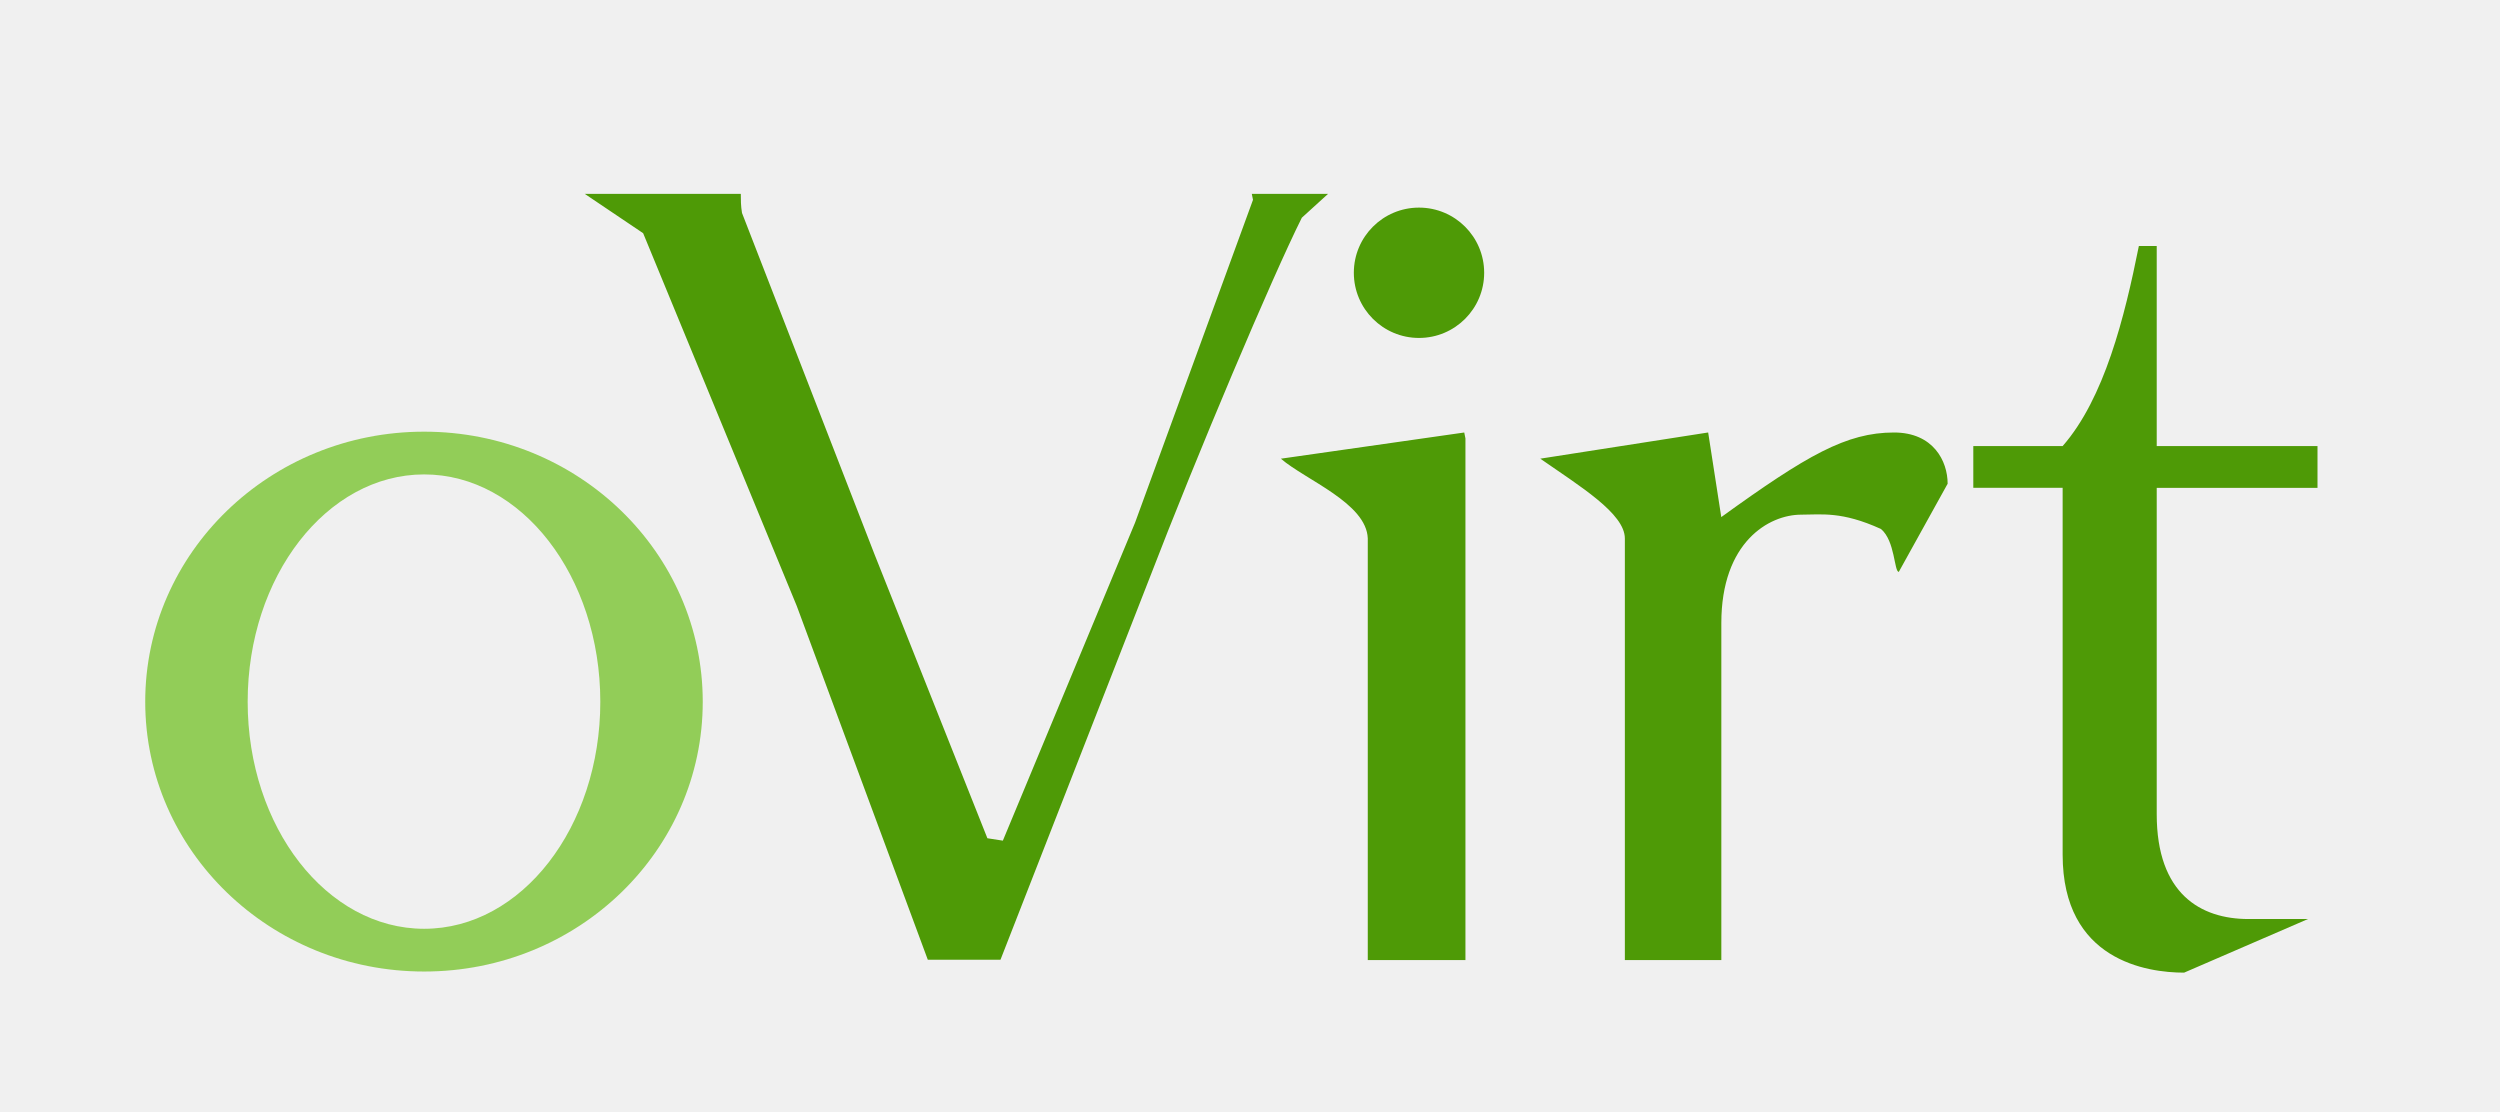
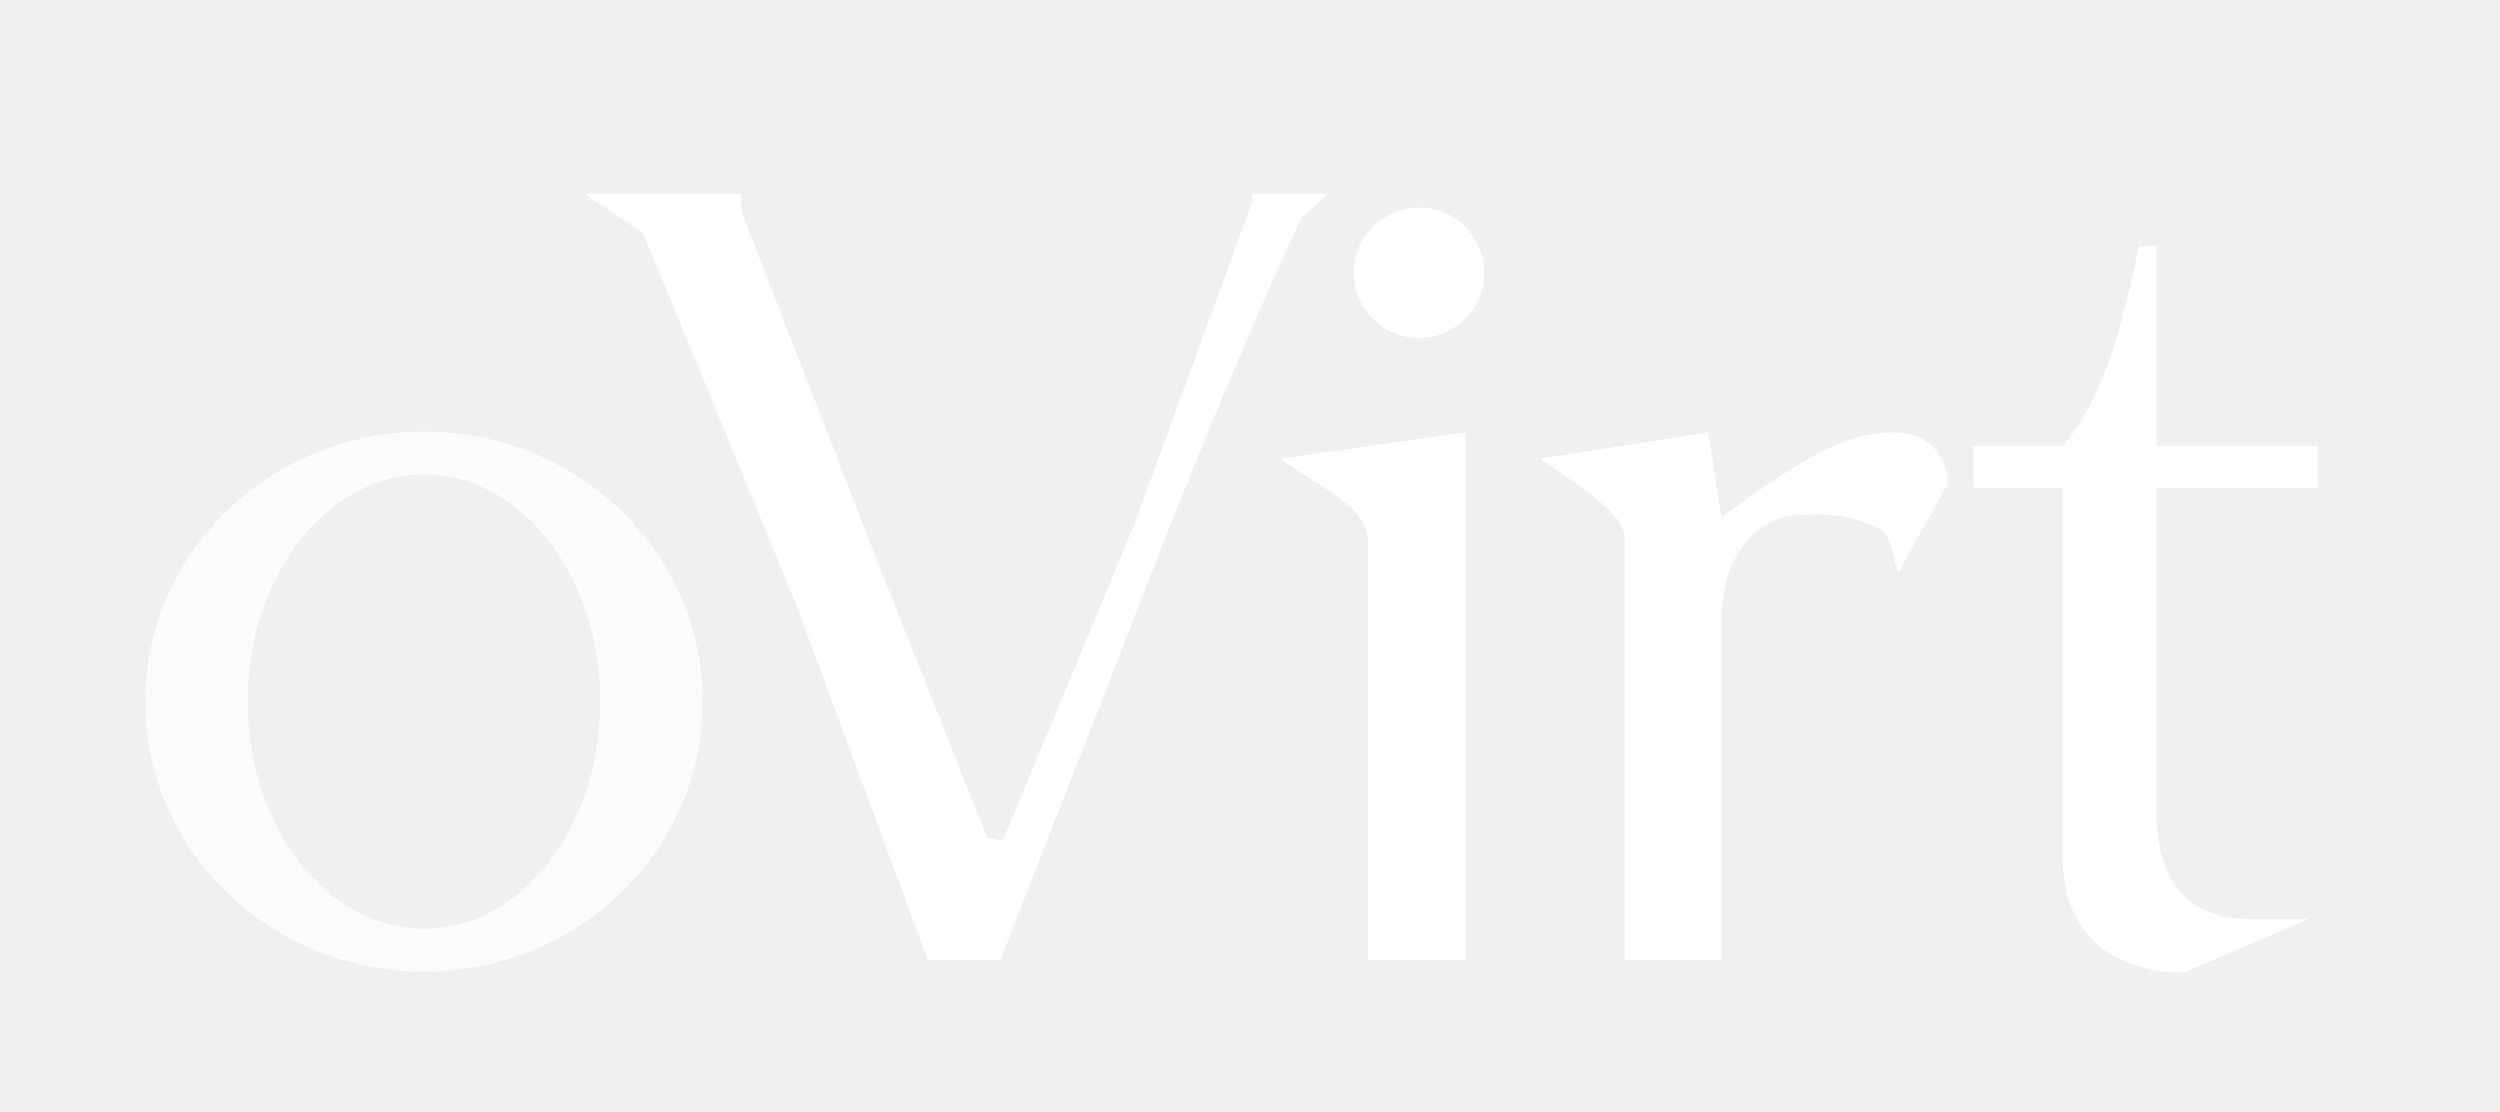
- <svg xmlns="http://www.w3.org/2000/svg" viewBox="0 0 90 40" version="1.0">
-   <g transform="translate(-65,553)">
-     <path d="m80.269-537.46c-5.545 0-10.041 4.355-10.041 9.723s4.496 9.712 10.041 9.712c5.545 0 10.03-4.344 10.03-9.712s-4.485-9.723-10.03-9.723zm0 1.539c3.505 0 6.342 3.67 6.342 8.184 0 4.514-2.835 8.173-6.342 8.173-3.505 0-6.353-3.656-6.353-8.173 0-4.514 2.847-8.184 6.353-8.184z" fill="#74c227" fill-opacity=".753" />
-     <path d="m148.43-535.44v-1.501h-5.788v-7.203h-0.643c-0.515 2.573-1.243 5.488-2.744 7.203h-3.216v1.501h3.216v13.209c0 3.815 3.045 4.246 4.373 4.246l4.46-1.93h-2.144c-1.715 0-3.302-0.901-3.302-3.772v-11.75h5.788m-21.935-1.994-6.045 0.943c1.415 0.986 3.045 1.972 3.045 2.873v15.178h3.473v-12.133c0-2.916 1.715-3.902 2.873-3.902 0.729 0 1.458-0.129 2.873 0.515 0.514 0.429 0.472 1.544 0.643 1.544l1.758-3.173c0-0.815-0.515-1.844-1.93-1.844-1.715 0-3.13 0.815-6.219 3.045l-0.472-3.045m-15.384 0.942c0.898 0.772 3.086 1.6 3.13 2.873v15.178h3.516v-18.779l-0.043-0.214-6.602 0.943m7.319-6.693c0 1.296-1.05 2.346-2.346 2.346s-2.346-1.05-2.346-2.346 1.05-2.346 2.346-2.346 2.346 1.05 2.346 2.346zm-32.378-2.84c0.7 0.472 1.401 0.943 2.101 1.415l5.531 13.421 4.717 12.735h2.616l5.36-13.721c1.715-4.459 4.417-10.848 5.489-12.992l0.943-0.858h-2.744l0.043 0.214-4.245 11.62-4.76 11.449-0.557-0.086-4.074-10.248-4.76-12.263c-0.043-0.257-0.043-0.472-0.043-0.686h-5.617" stroke-width="0" fill="#4e9a06" />
+ <svg xmlns="http://www.w3.org/2000/svg" viewBox="0 0 90 40" version="1.0" id="svg2">
+   <defs id="defs12" />
+   <g transform="translate(-65,553)" id="g4" style="fill:#ffffff">
+     <path d="m80.269-537.46c-5.545 0-10.041 4.355-10.041 9.723s4.496 9.712 10.041 9.712c5.545 0 10.03-4.344 10.03-9.712s-4.485-9.723-10.03-9.723zm0 1.539c3.505 0 6.342 3.67 6.342 8.184 0 4.514-2.835 8.173-6.342 8.173-3.505 0-6.353-3.656-6.353-8.173 0-4.514 2.847-8.184 6.353-8.184z" fill="#74c227" fill-opacity=".753" id="path6" style="fill:#ffffff" />
+     <path d="m148.43-535.44v-1.501h-5.788v-7.203h-0.643c-0.515 2.573-1.243 5.488-2.744 7.203h-3.216v1.501h3.216v13.209c0 3.815 3.045 4.246 4.373 4.246l4.46-1.93h-2.144c-1.715 0-3.302-0.901-3.302-3.772v-11.75h5.788m-21.935-1.994-6.045 0.943c1.415 0.986 3.045 1.972 3.045 2.873v15.178h3.473v-12.133c0-2.916 1.715-3.902 2.873-3.902 0.729 0 1.458-0.129 2.873 0.515 0.514 0.429 0.472 1.544 0.643 1.544l1.758-3.173c0-0.815-0.515-1.844-1.93-1.844-1.715 0-3.13 0.815-6.219 3.045l-0.472-3.045m-15.384 0.942c0.898 0.772 3.086 1.6 3.13 2.873v15.178h3.516v-18.779l-0.043-0.214-6.602 0.943m7.319-6.693c0 1.296-1.05 2.346-2.346 2.346s-2.346-1.05-2.346-2.346 1.05-2.346 2.346-2.346 2.346 1.05 2.346 2.346zm-32.378-2.84c0.7 0.472 1.401 0.943 2.101 1.415l5.531 13.421 4.717 12.735h2.616l5.36-13.721c1.715-4.459 4.417-10.848 5.489-12.992l0.943-0.858h-2.744l0.043 0.214-4.245 11.62-4.76 11.449-0.557-0.086-4.074-10.248-4.76-12.263c-0.043-0.257-0.043-0.472-0.043-0.686h-5.617" stroke-width="0" fill="#4e9a06" id="path8" style="fill:#ffffff" />
  </g>
</svg>
